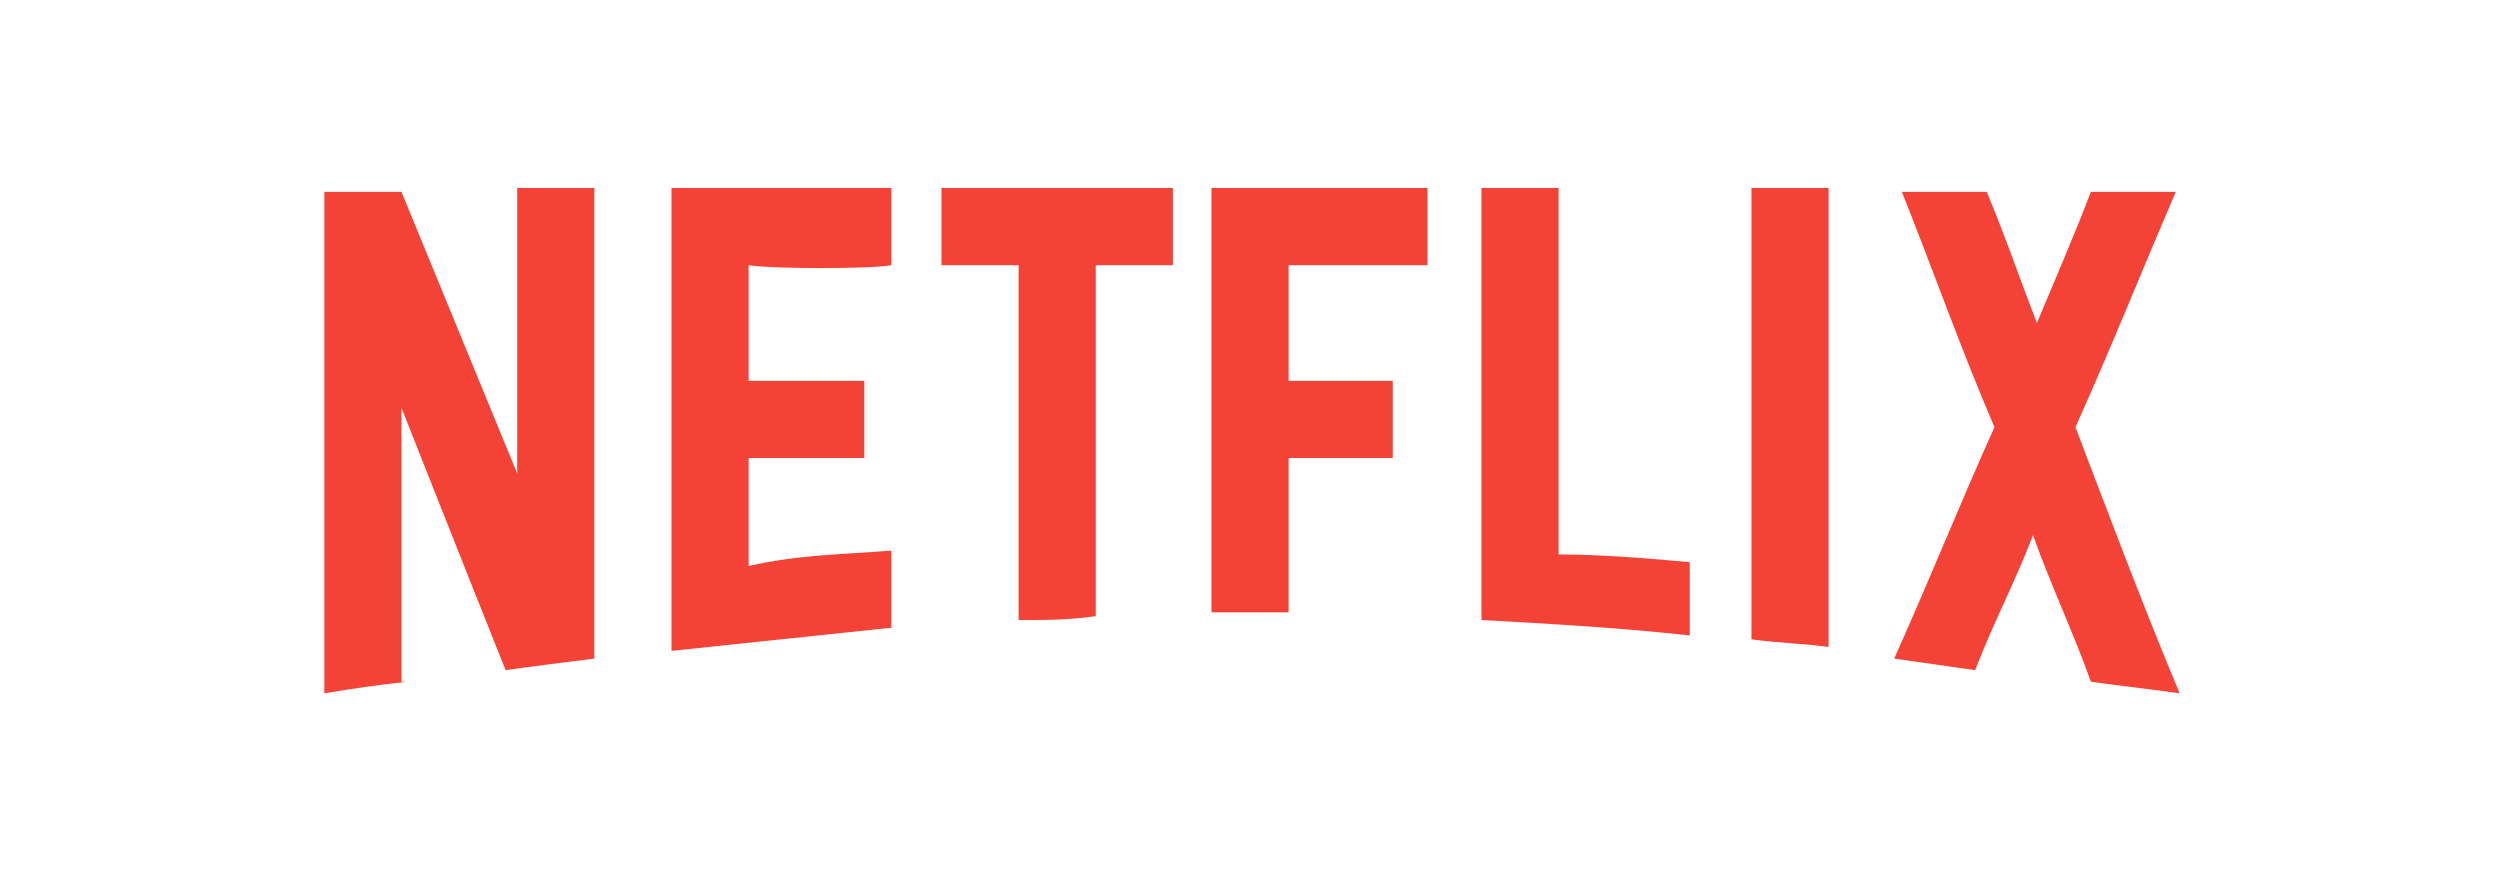
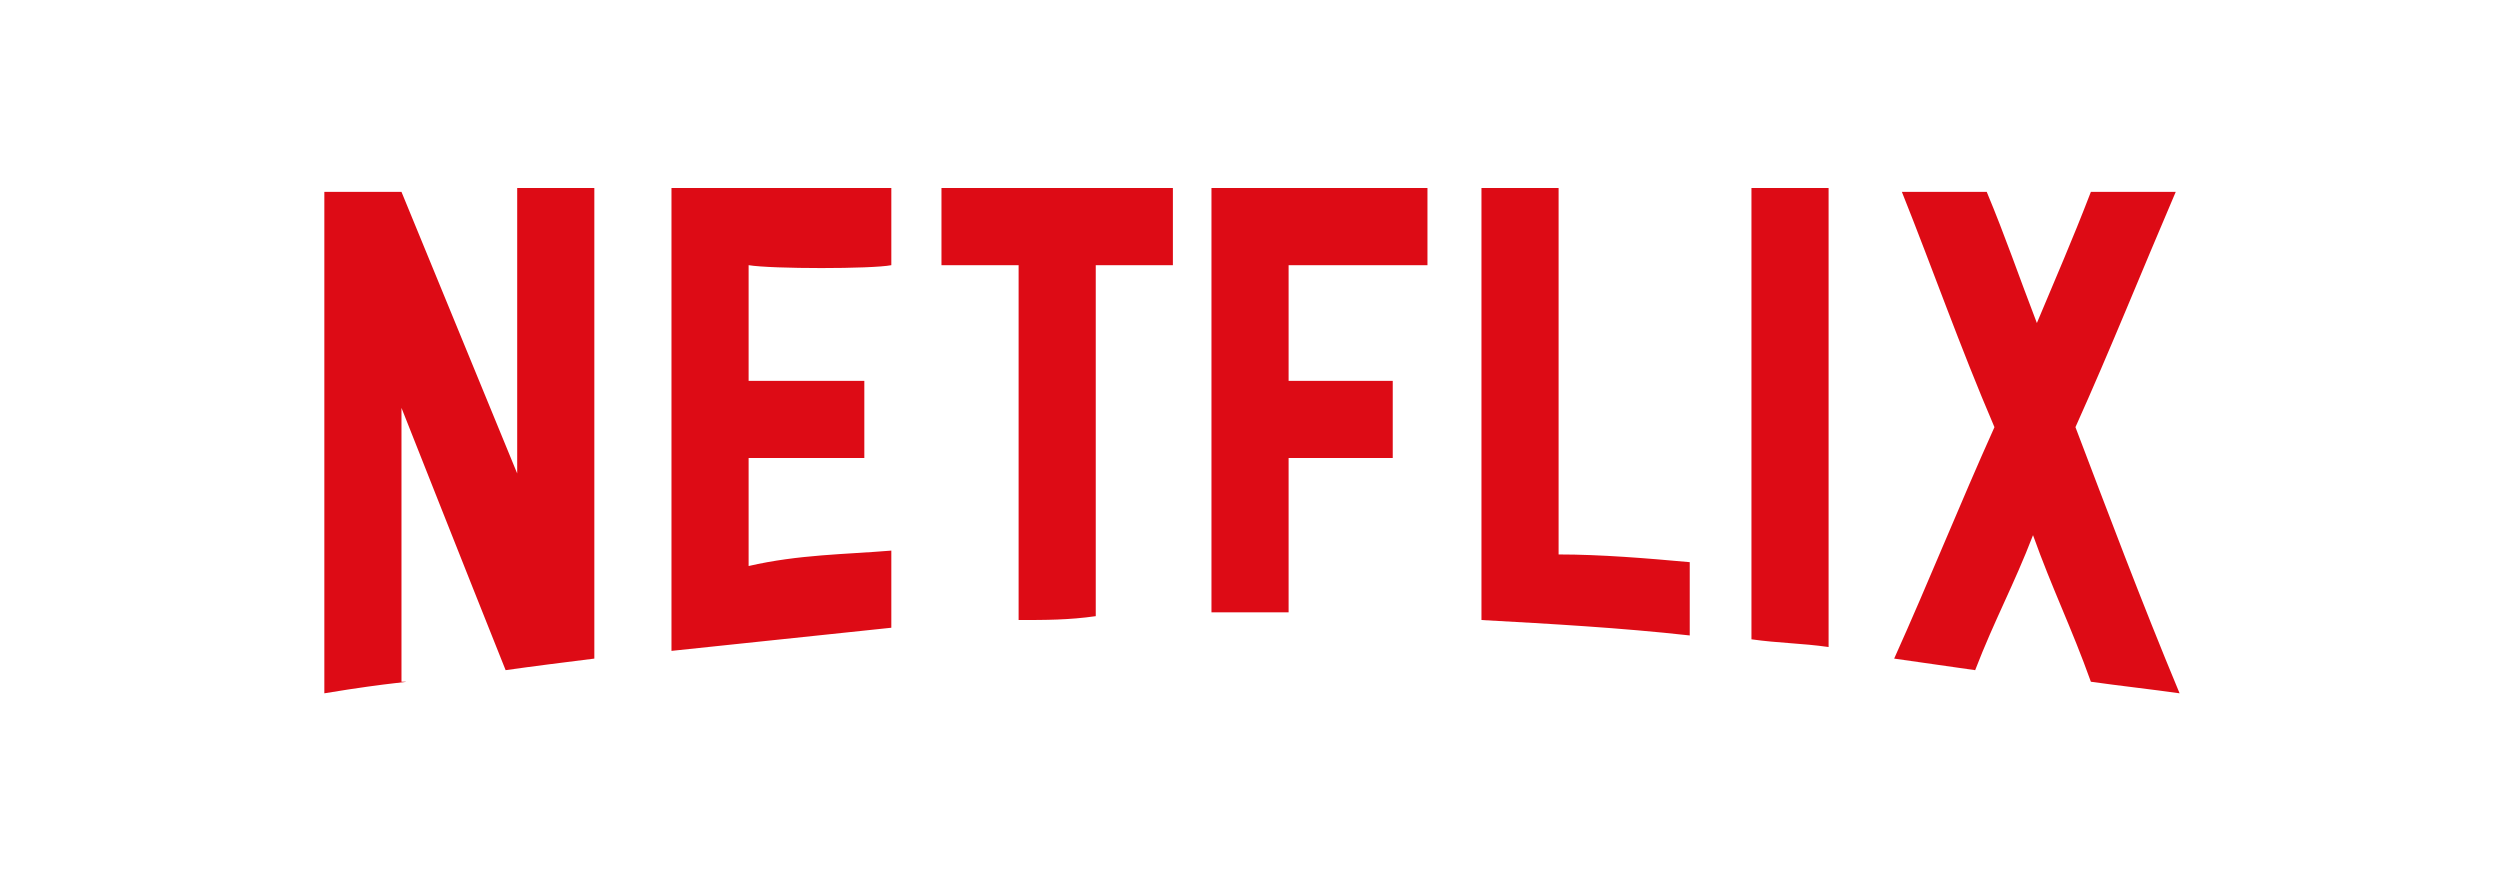
<svg xmlns="http://www.w3.org/2000/svg" viewBox="0,70,255.99,120.99" width="100px" height="35px" fill-rule="nonzero">
  <g transform="">
-     <g fill="#f44336" fill-rule="nonzero" stroke="none" stroke-width="1" stroke-linecap="butt" stroke-linejoin="miter" stroke-miterlimit="10" stroke-dasharray="" stroke-dashoffset="0" font-family="none" font-weight="none" font-size="none" text-anchor="none" style="mix-blend-mode: normal">
+     <g fill="#DD0B15" fill-rule="nonzero" stroke="none" stroke-width="1" stroke-linecap="butt" stroke-linejoin="miter" stroke-miterlimit="10" stroke-dasharray="" stroke-dashoffset="0" font-family="none" font-weight="none" font-size="none" text-anchor="none" style="mix-blend-mode: normal">
      <g transform="scale(5.33333,5.33333)">
        <path d="M5,18c0.7,0 1.3,0 2,0c0,4.1 0,8.1 0,12.2c-0.8,0.1 -1.6,0.2 -2.3,0.3c-1,-2.5 -2.7,-6.8 -2.7,-6.8c0,0 0,4.3 0,7.1c0.4,0 -0.2,0 -2,0.3c0,-4.3 0,-8.7 0,-13c0.8,0 2,0 2,0l3,7.3c0,0 0,-4.6 0,-7.4zM14.7,20c0,-0.6 0,-1.4 0,-2c-1.9,0 -3.8,0 -5.7,0c0,4 0,8 0,12c1.9,-0.2 3.8,-0.4 5.7,-0.6c0,-0.6 0,-1.4 0,-2c-1.2,0.1 -2.4,0.1 -3.7,0.4c0,-1.1 0,-1.7 0,-2.8c0.9,0 2.1,0 3,0c0,-0.6 0,-1.4 0,-2c-0.9,0 -2.1,0 -3,0c0,-1.1 0,-1.9 0,-3c0.6,0.1 3.2,0.1 3.7,0zM16,20c0.1,0 1.9,0 2,0c0,3.2 0,6 0,9.2c0.7,0 1.3,0 2,-0.1c0,-3.2 0,-5.9 0,-9.1c0.7,0 1.3,0 2,0c0,-0.6 0,-1.4 0,-2c-2.1,0 -3.9,0 -6,0c0,0.6 0,1.4 0,2zM28.6,18c-1.9,0 -3.7,0 -5.6,0c0,3.8 0,7.2 0,11c0.2,0 0.4,0 0.6,0c0.4,0 0.9,0 1.4,0c0,-1.6 0,-2.4 0,-4c0.1,0 2.4,0 2.7,0c0,-0.6 0,-1.4 0,-2c-0.3,0 -2.6,0 -2.7,0c0,-1 0,-2 0,-3c0.2,0 3.1,0 3.6,0c0,-0.5 0,-1.4 0,-2zM32,27.5c0,-3.3 0,-6.2 0,-9.5c-0.7,0 -1.3,0 -2,0c0,3.8 0,7.4 0,11.2c1.8,0.1 3.6,0.2 5.4,0.4c0,-0.6 0,-1.3 0,-1.9c-1.1,-0.1 -2.3,-0.2 -3.4,-0.2zM37,29.7c0.7,0.1 1.3,0.1 2,0.2c0,-4 0,-7.9 0,-11.9c-0.7,0 -1.3,0 -2,0c0,4 0,7.8 0,11.7zM45.4,24.2c0.9,-2 1.7,-4 2.6,-6.1c-0.7,0 -1.5,0 -2.2,0c-0.5,1.3 -0.9,2.2 -1.4,3.4c-0.5,-1.3 -0.8,-2.2 -1.3,-3.4c-0.7,0 -1.5,0 -2.2,0c0.8,2 1.5,4 2.4,6.1c-0.9,2 -1.7,4 -2.6,6c0.7,0.1 1.4,0.2 2.1,0.3c0.5,-1.3 1,-2.2 1.5,-3.5c0.5,1.4 1,2.4 1.5,3.8c0.7,0.1 1.6,0.2 2.3,0.3c-1,-2.4 -1.9,-4.8 -2.7,-6.9z" />
      </g>
    </g>
  </g>
</svg>
